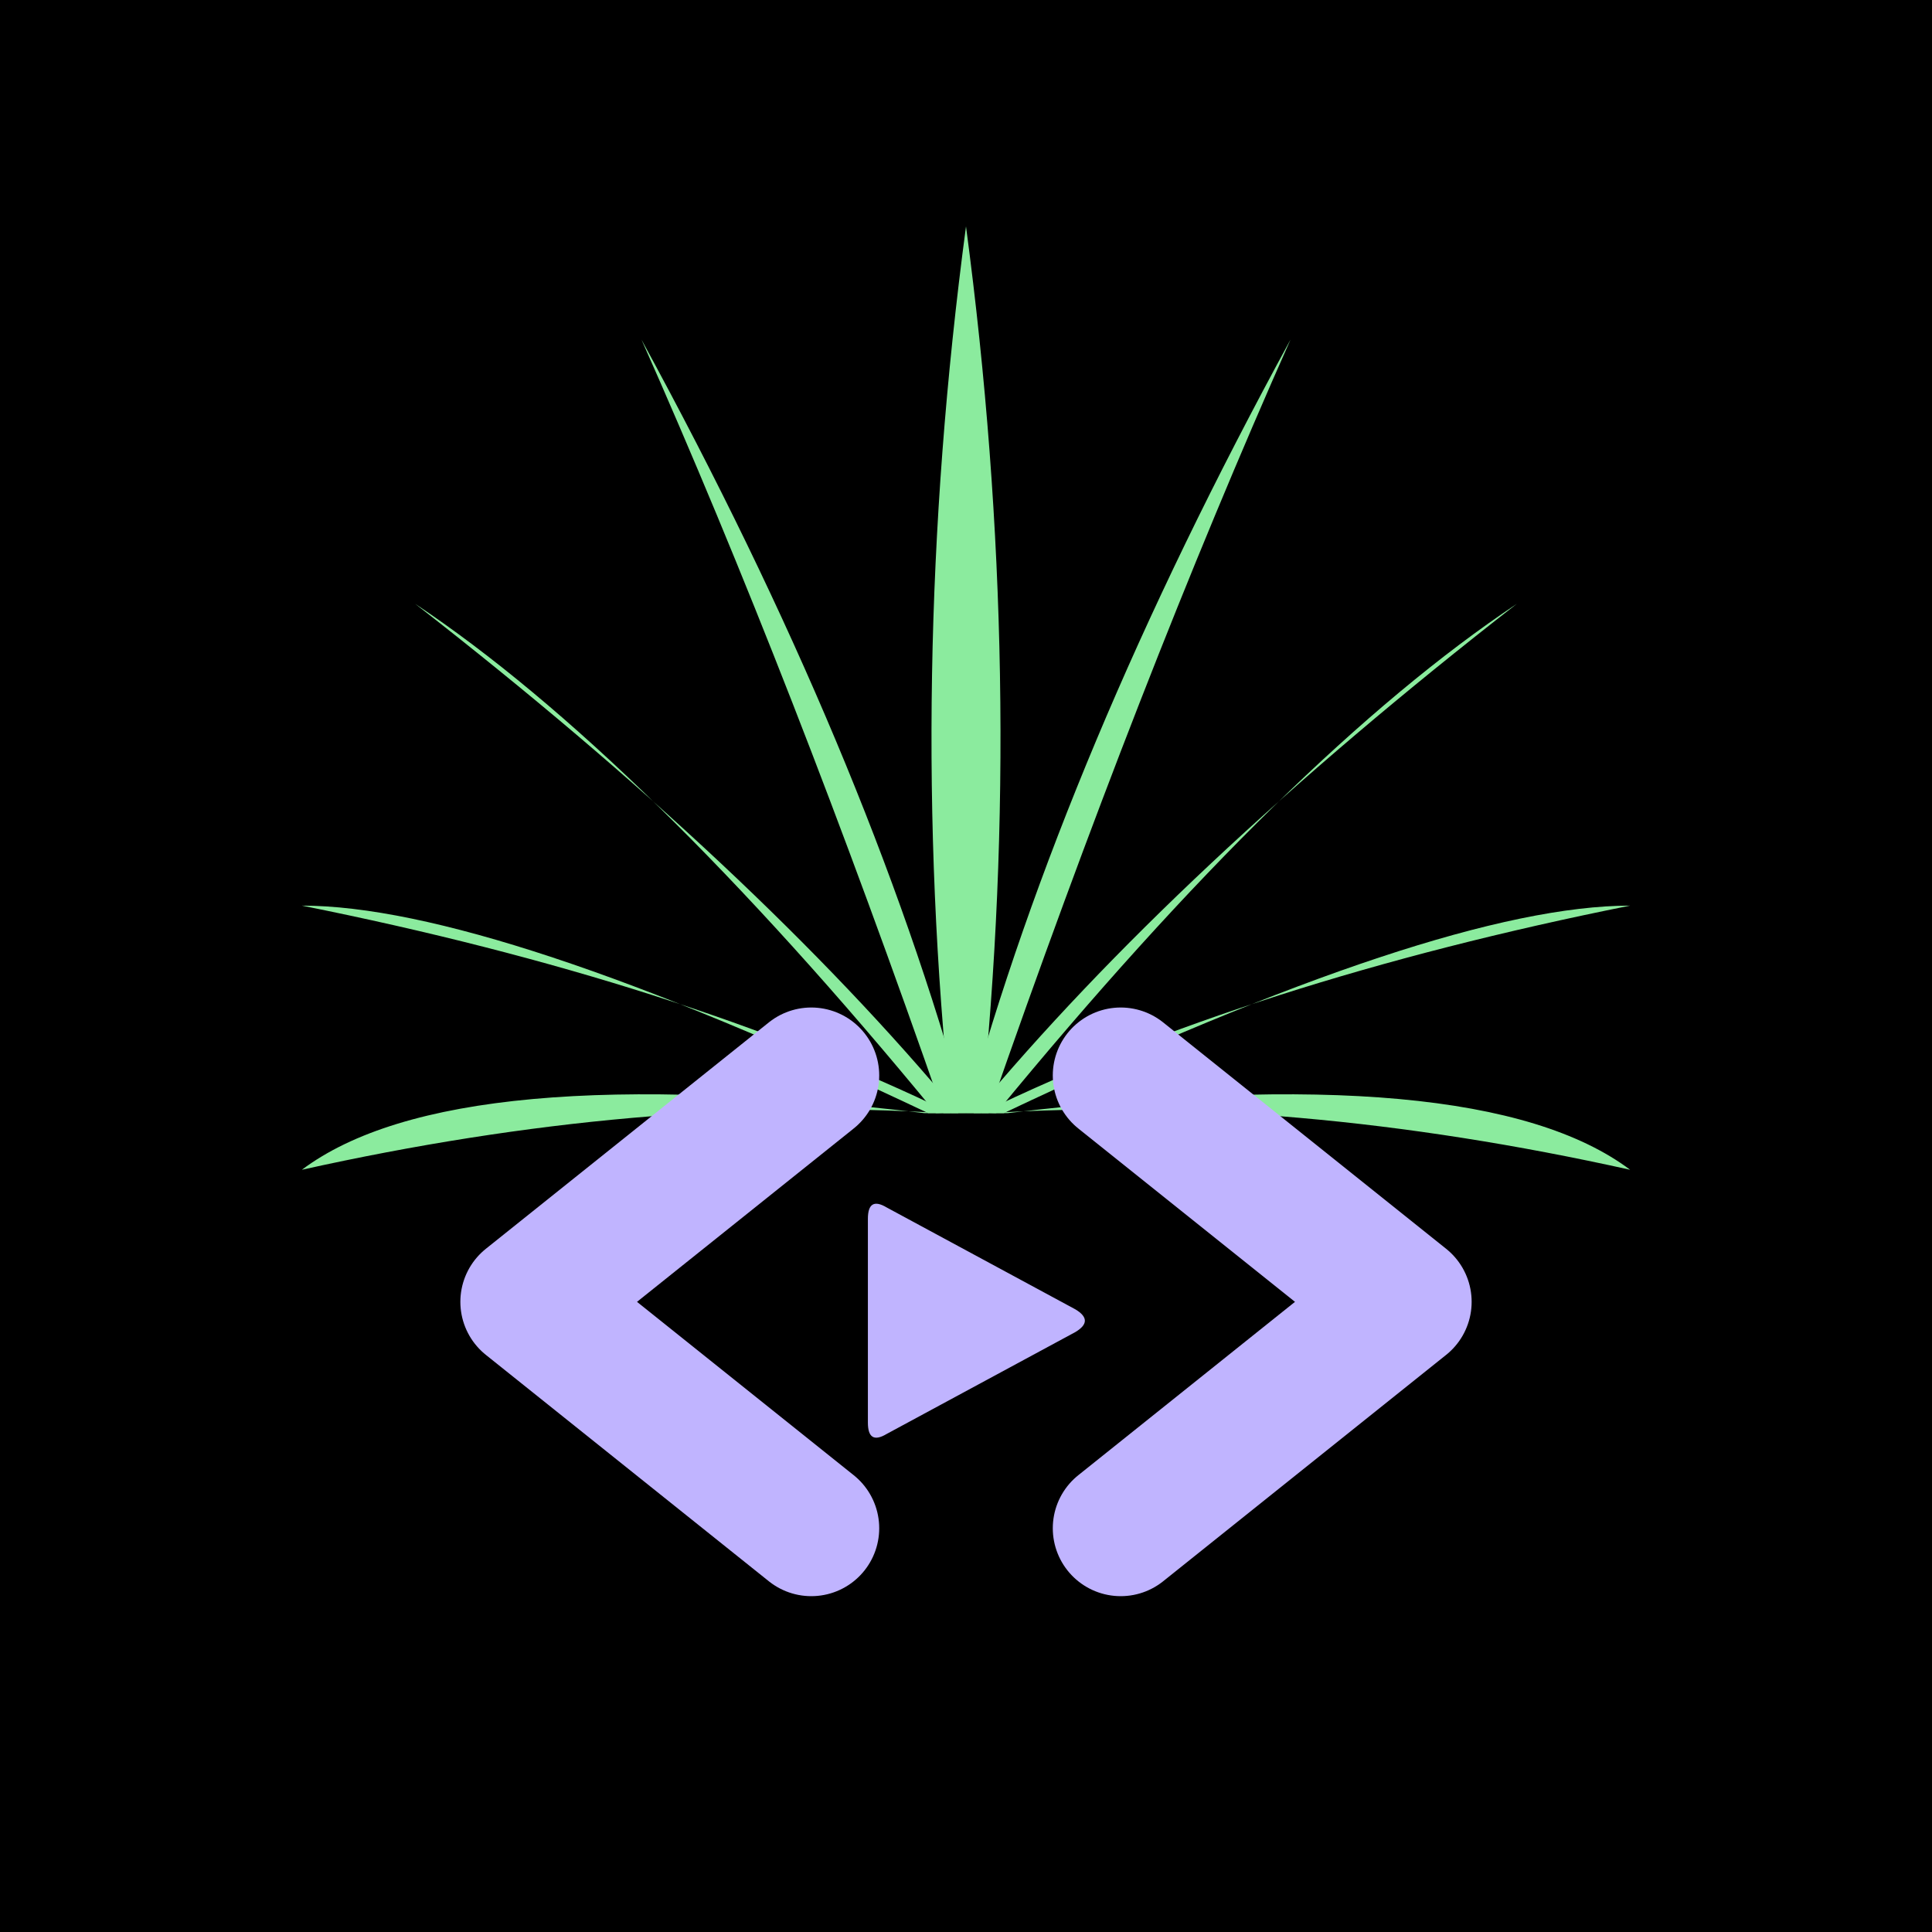
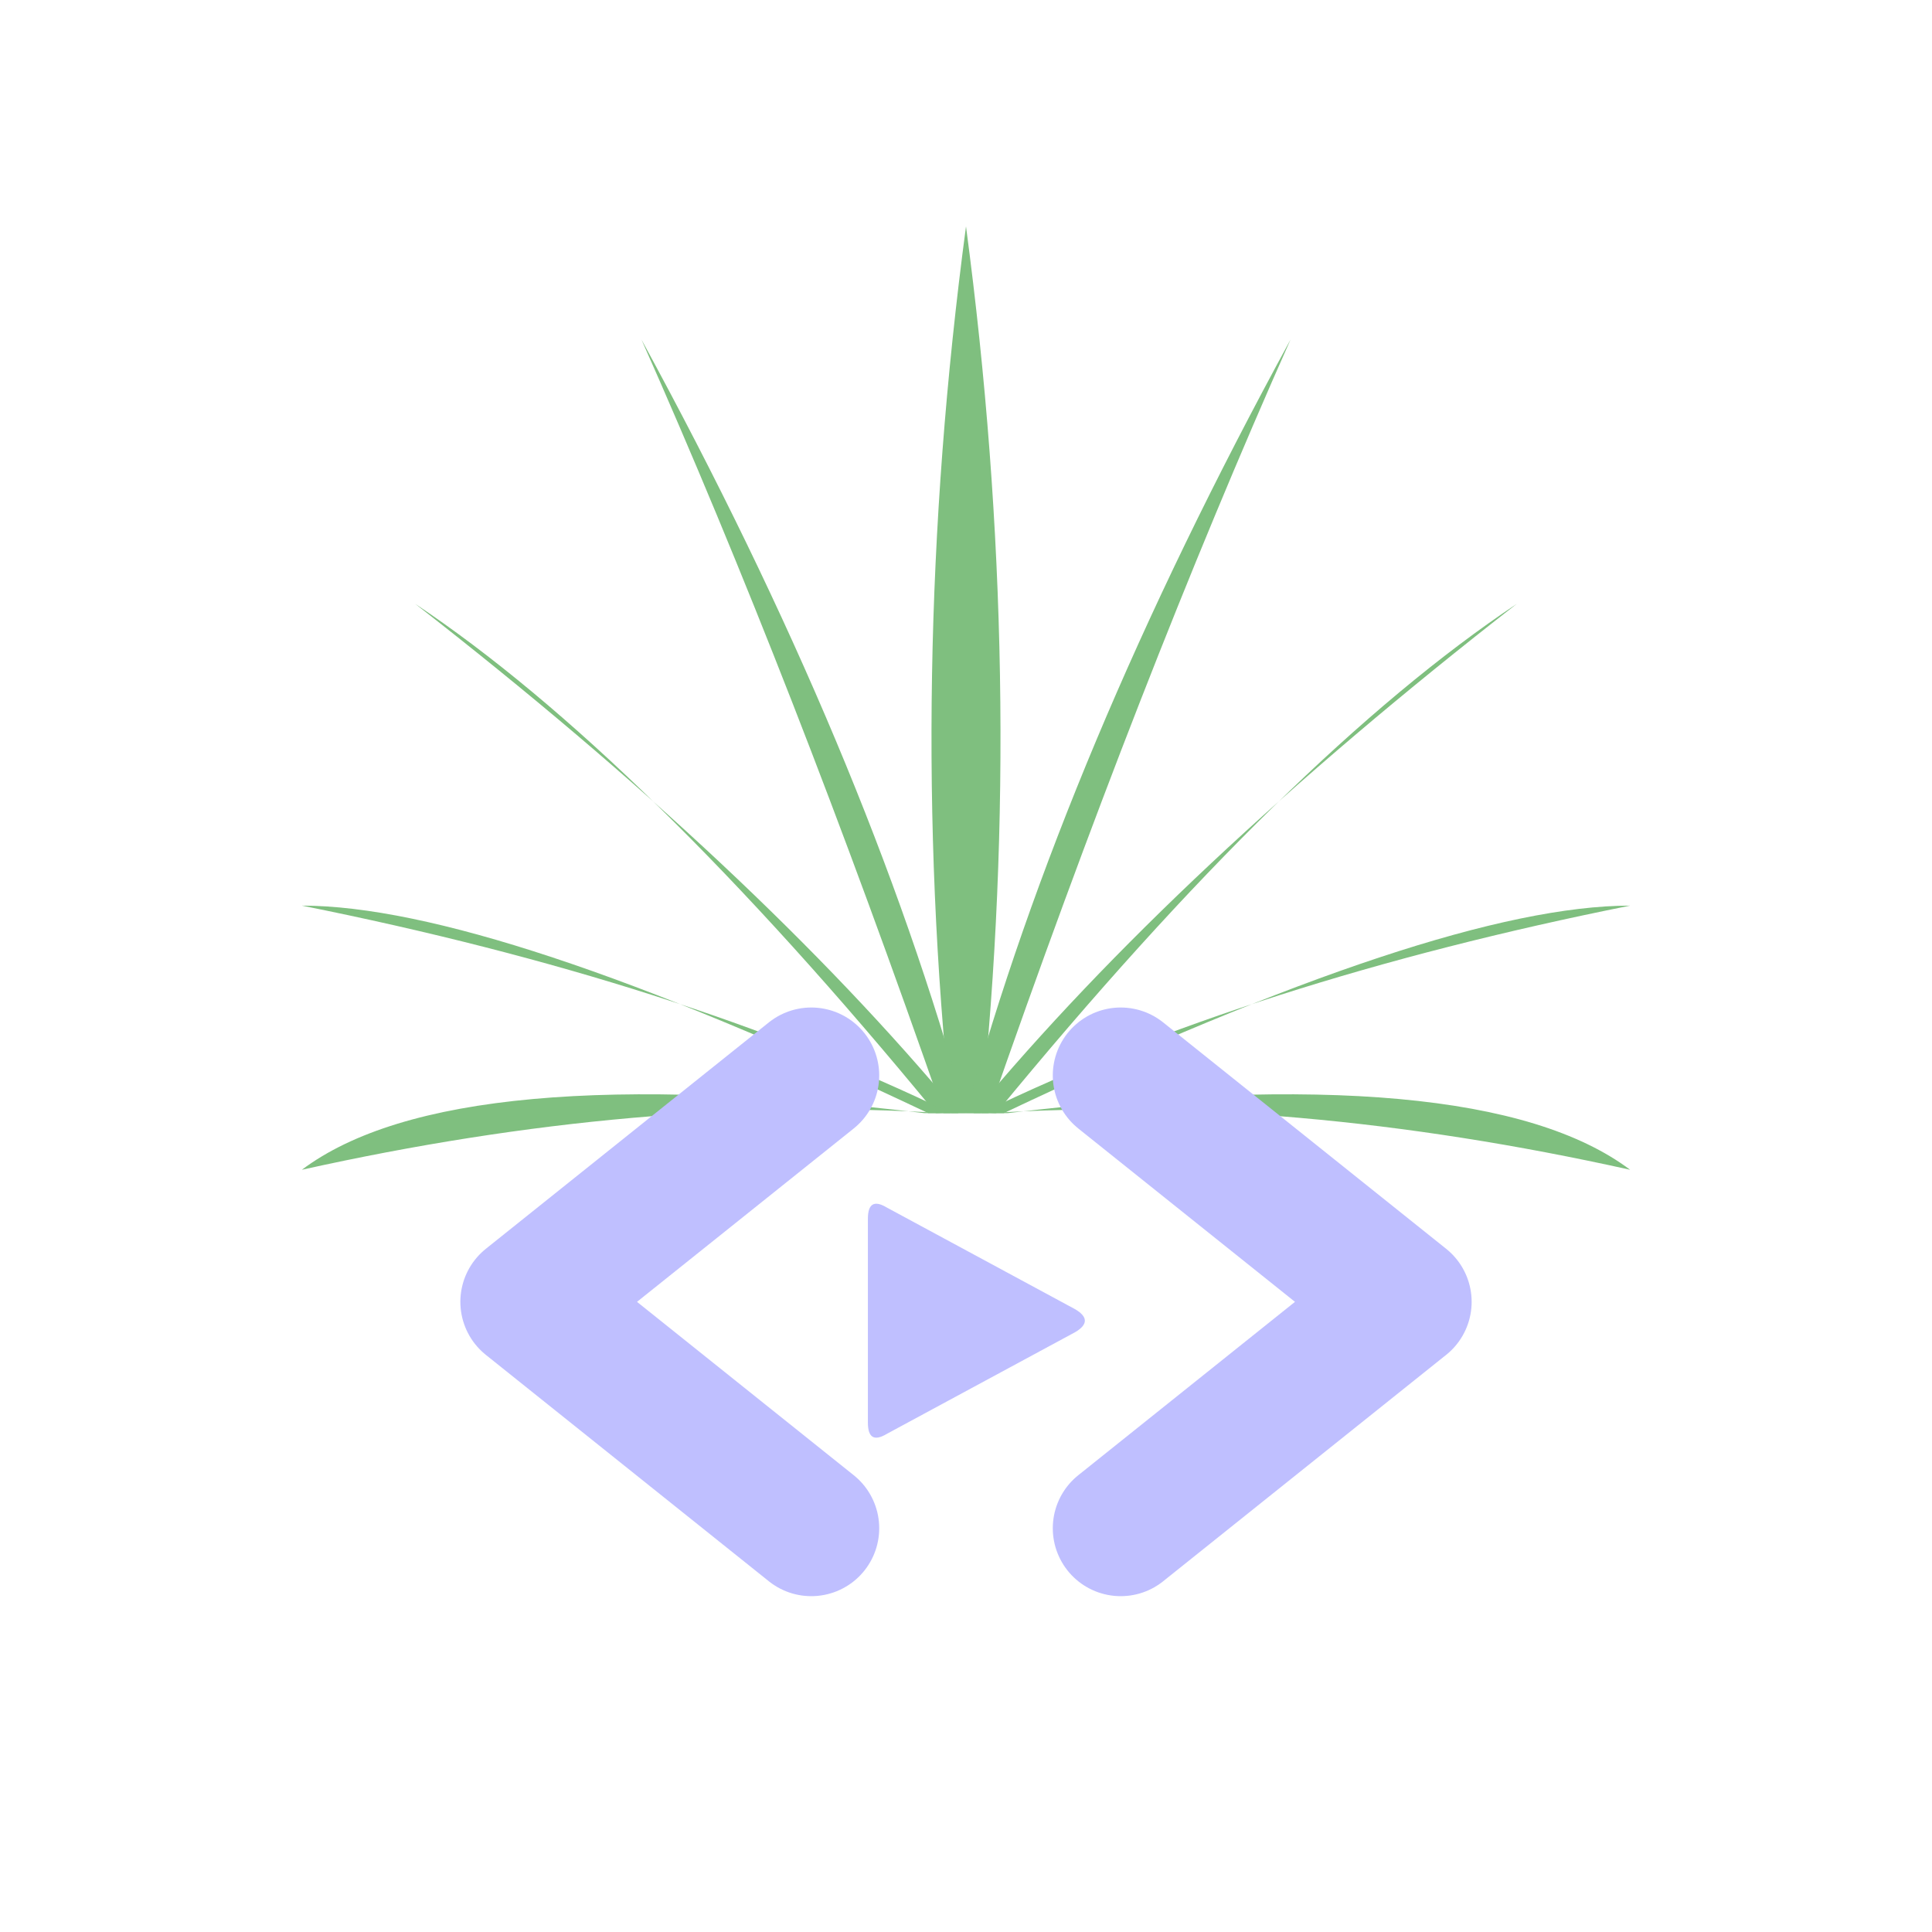
<svg xmlns="http://www.w3.org/2000/svg" viewBox="0 0 512 512" width="100%" height="100%">
-   <rect width="100%" height="100%" fill="#000000" />
-   <g fill="#8BEB9E">
+   <g fill="#7FBF7F">
    <path d="M 252 295 Q 240 180 256 60 Q 272 180 260 295 Z" />
    <path d="M 250 295 Q 210 180 170 90 Q 230 200 256 295 Z" />
    <path d="M 248 295 Q 170 200 110 160 Q 200 230 254 295 Z" />
    <path d="M 246 295 Q 130 240 80 240 Q 180 260 252 295 Z" />
    <path d="M 245 295 Q 120 280 80 310 Q 170 290 250 295 Z" />
    <path d="M 262 295 Q 302 180 342 90 Q 282 200 256 295 Z" />
    <path d="M 264 295 Q 342 200 402 160 Q 312 230 258 295 Z" />
    <path d="M 266 295 Q 382 240 432 240 Q 332 260 260 295 Z" />
    <path d="M 267 295 Q 392 280 432 310 Q 342 290 262 295 Z" />
  </g>
-   <g fill="none" stroke="#C0B4FF" stroke-width="36" stroke-linecap="round" stroke-linejoin="round">
+   <g fill="none" stroke="#BFBFFF" stroke-width="36" stroke-linecap="round" stroke-linejoin="round">
    <path d="M 215 285 L 140 345 L 215 405" />
    <path d="M 297 285 L 372 345 L 297 405" />
  </g>
-   <path d="M 235 320 Q 230 317 230 323 L 230 377 Q 230 383 235 380 L 285 353 Q 290 350 285 347 Z" fill="#C0B4FF" />
+   <path d="M 235 320 Q 230 317 230 323 L 230 377 Q 230 383 235 380 L 285 353 Q 290 350 285 347 Z" fill="#BFBFFF" />
</svg>
